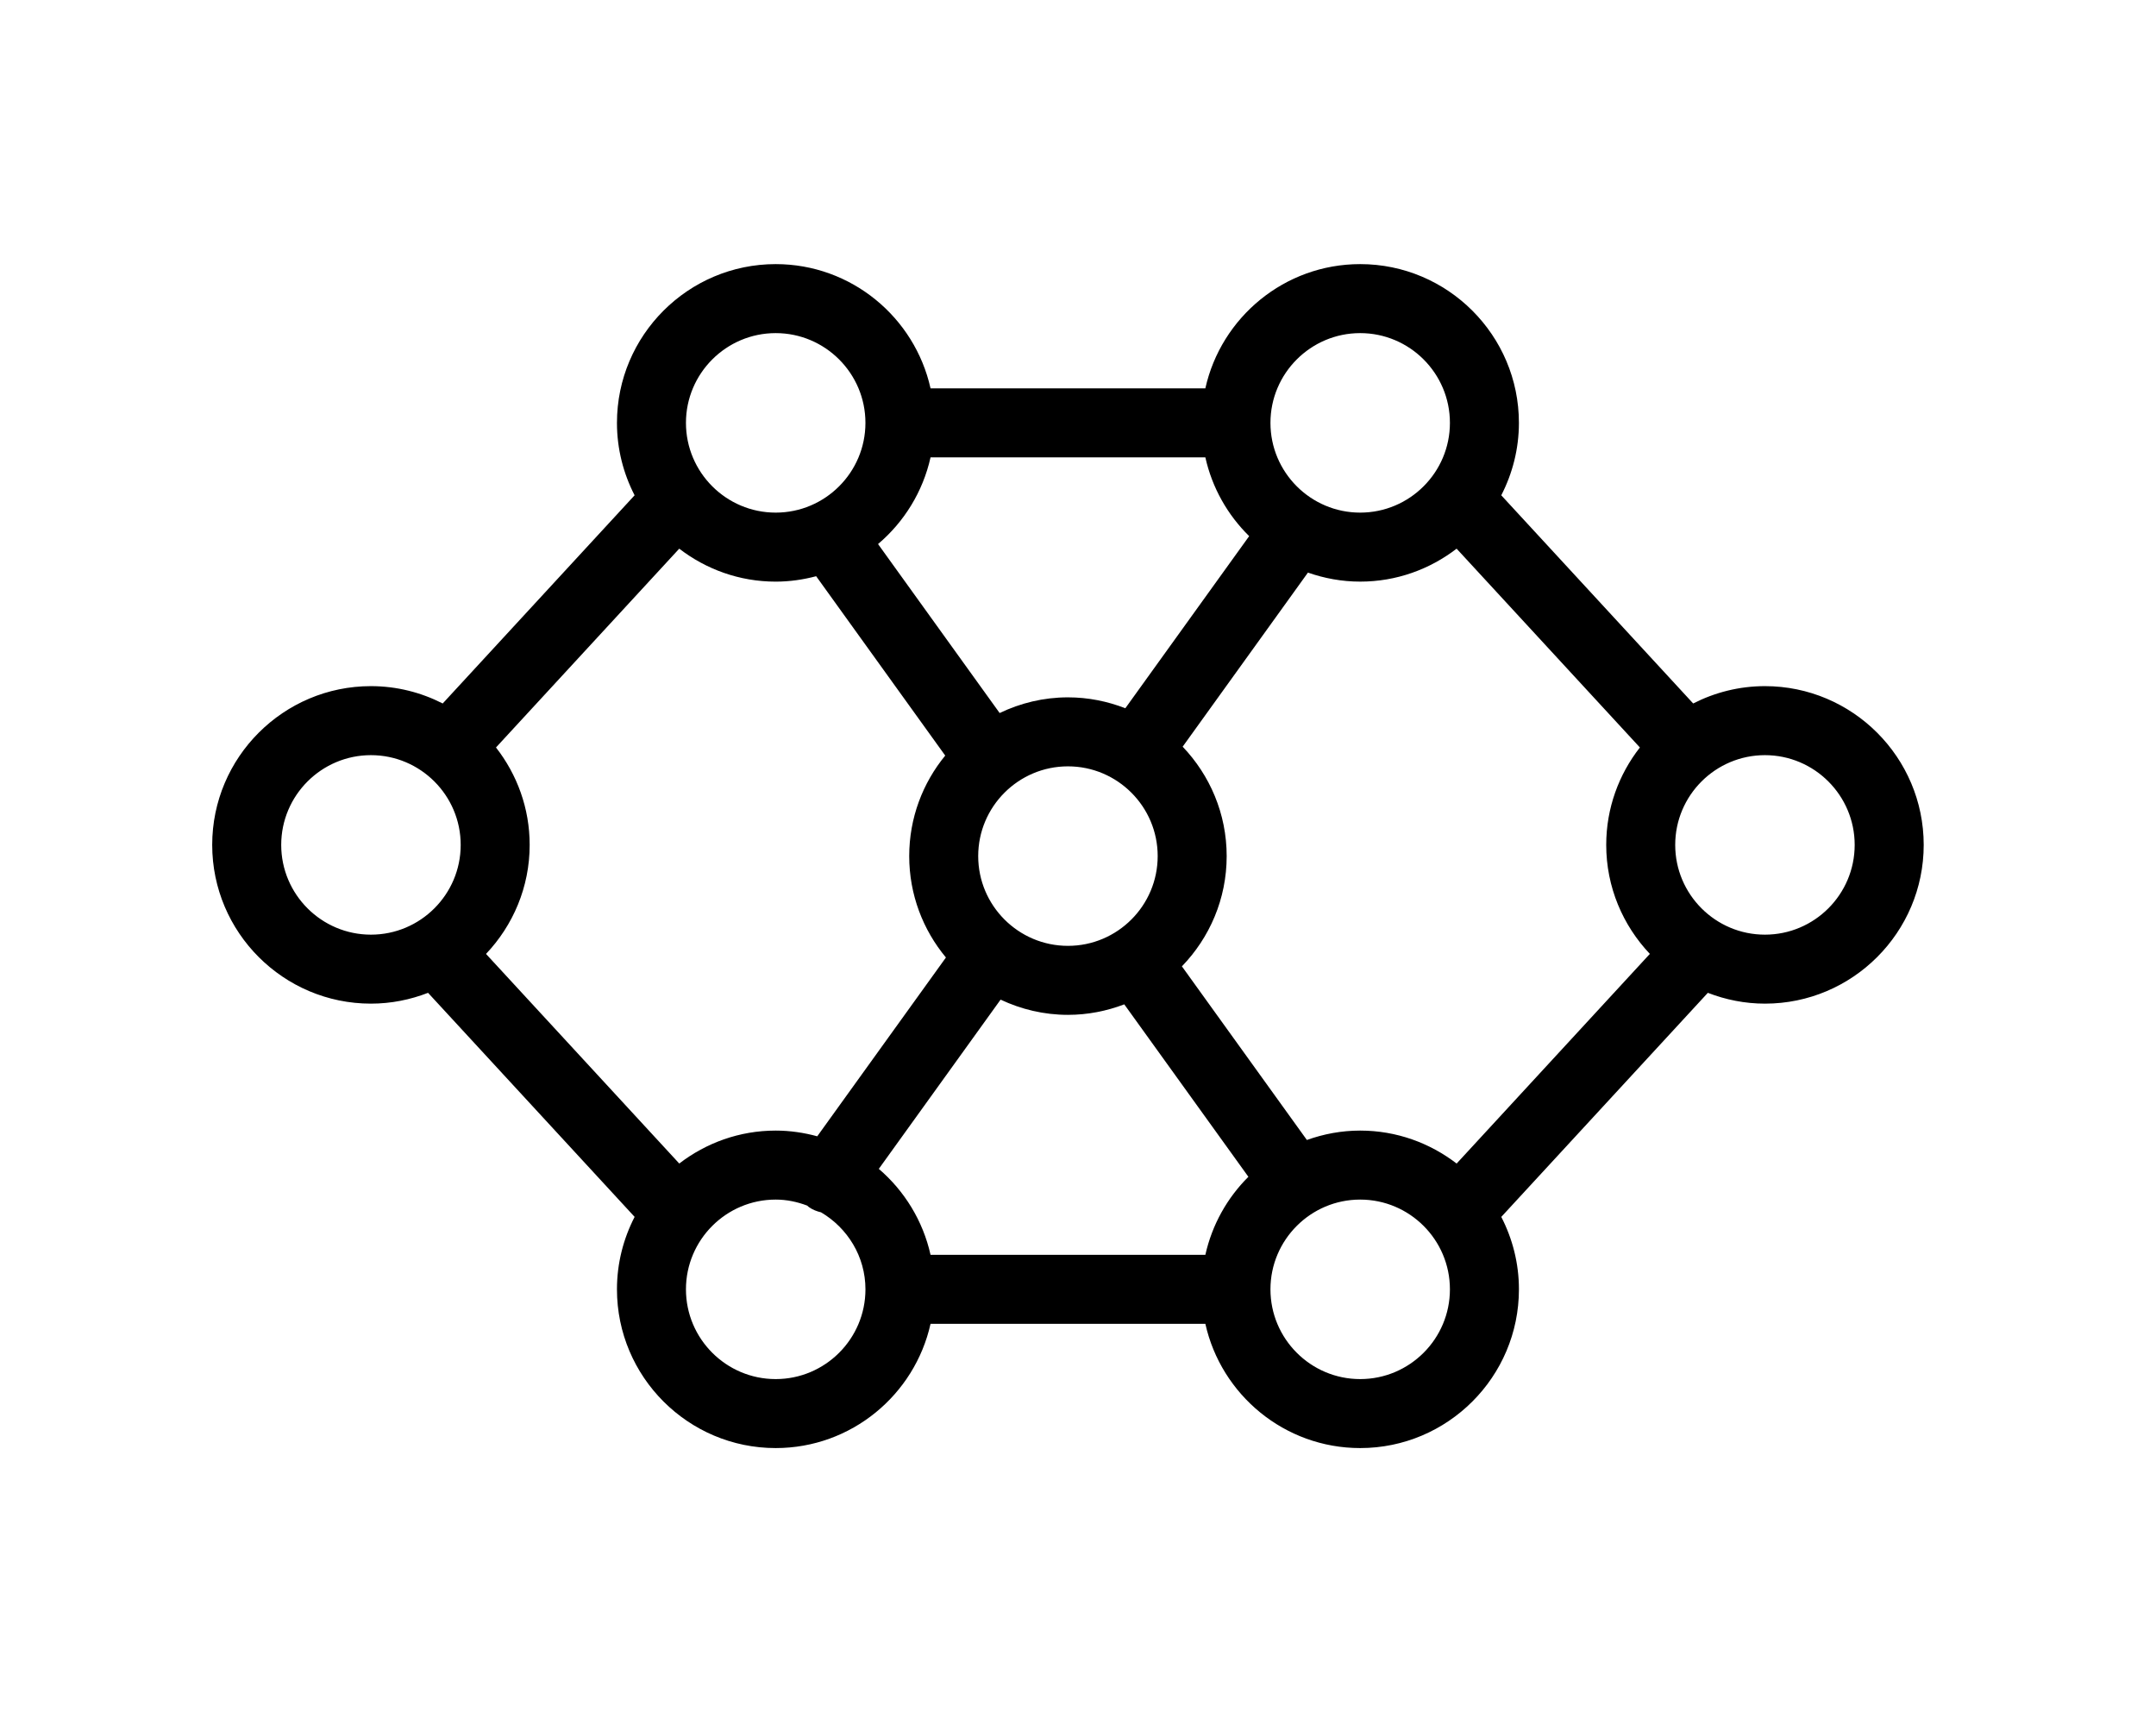
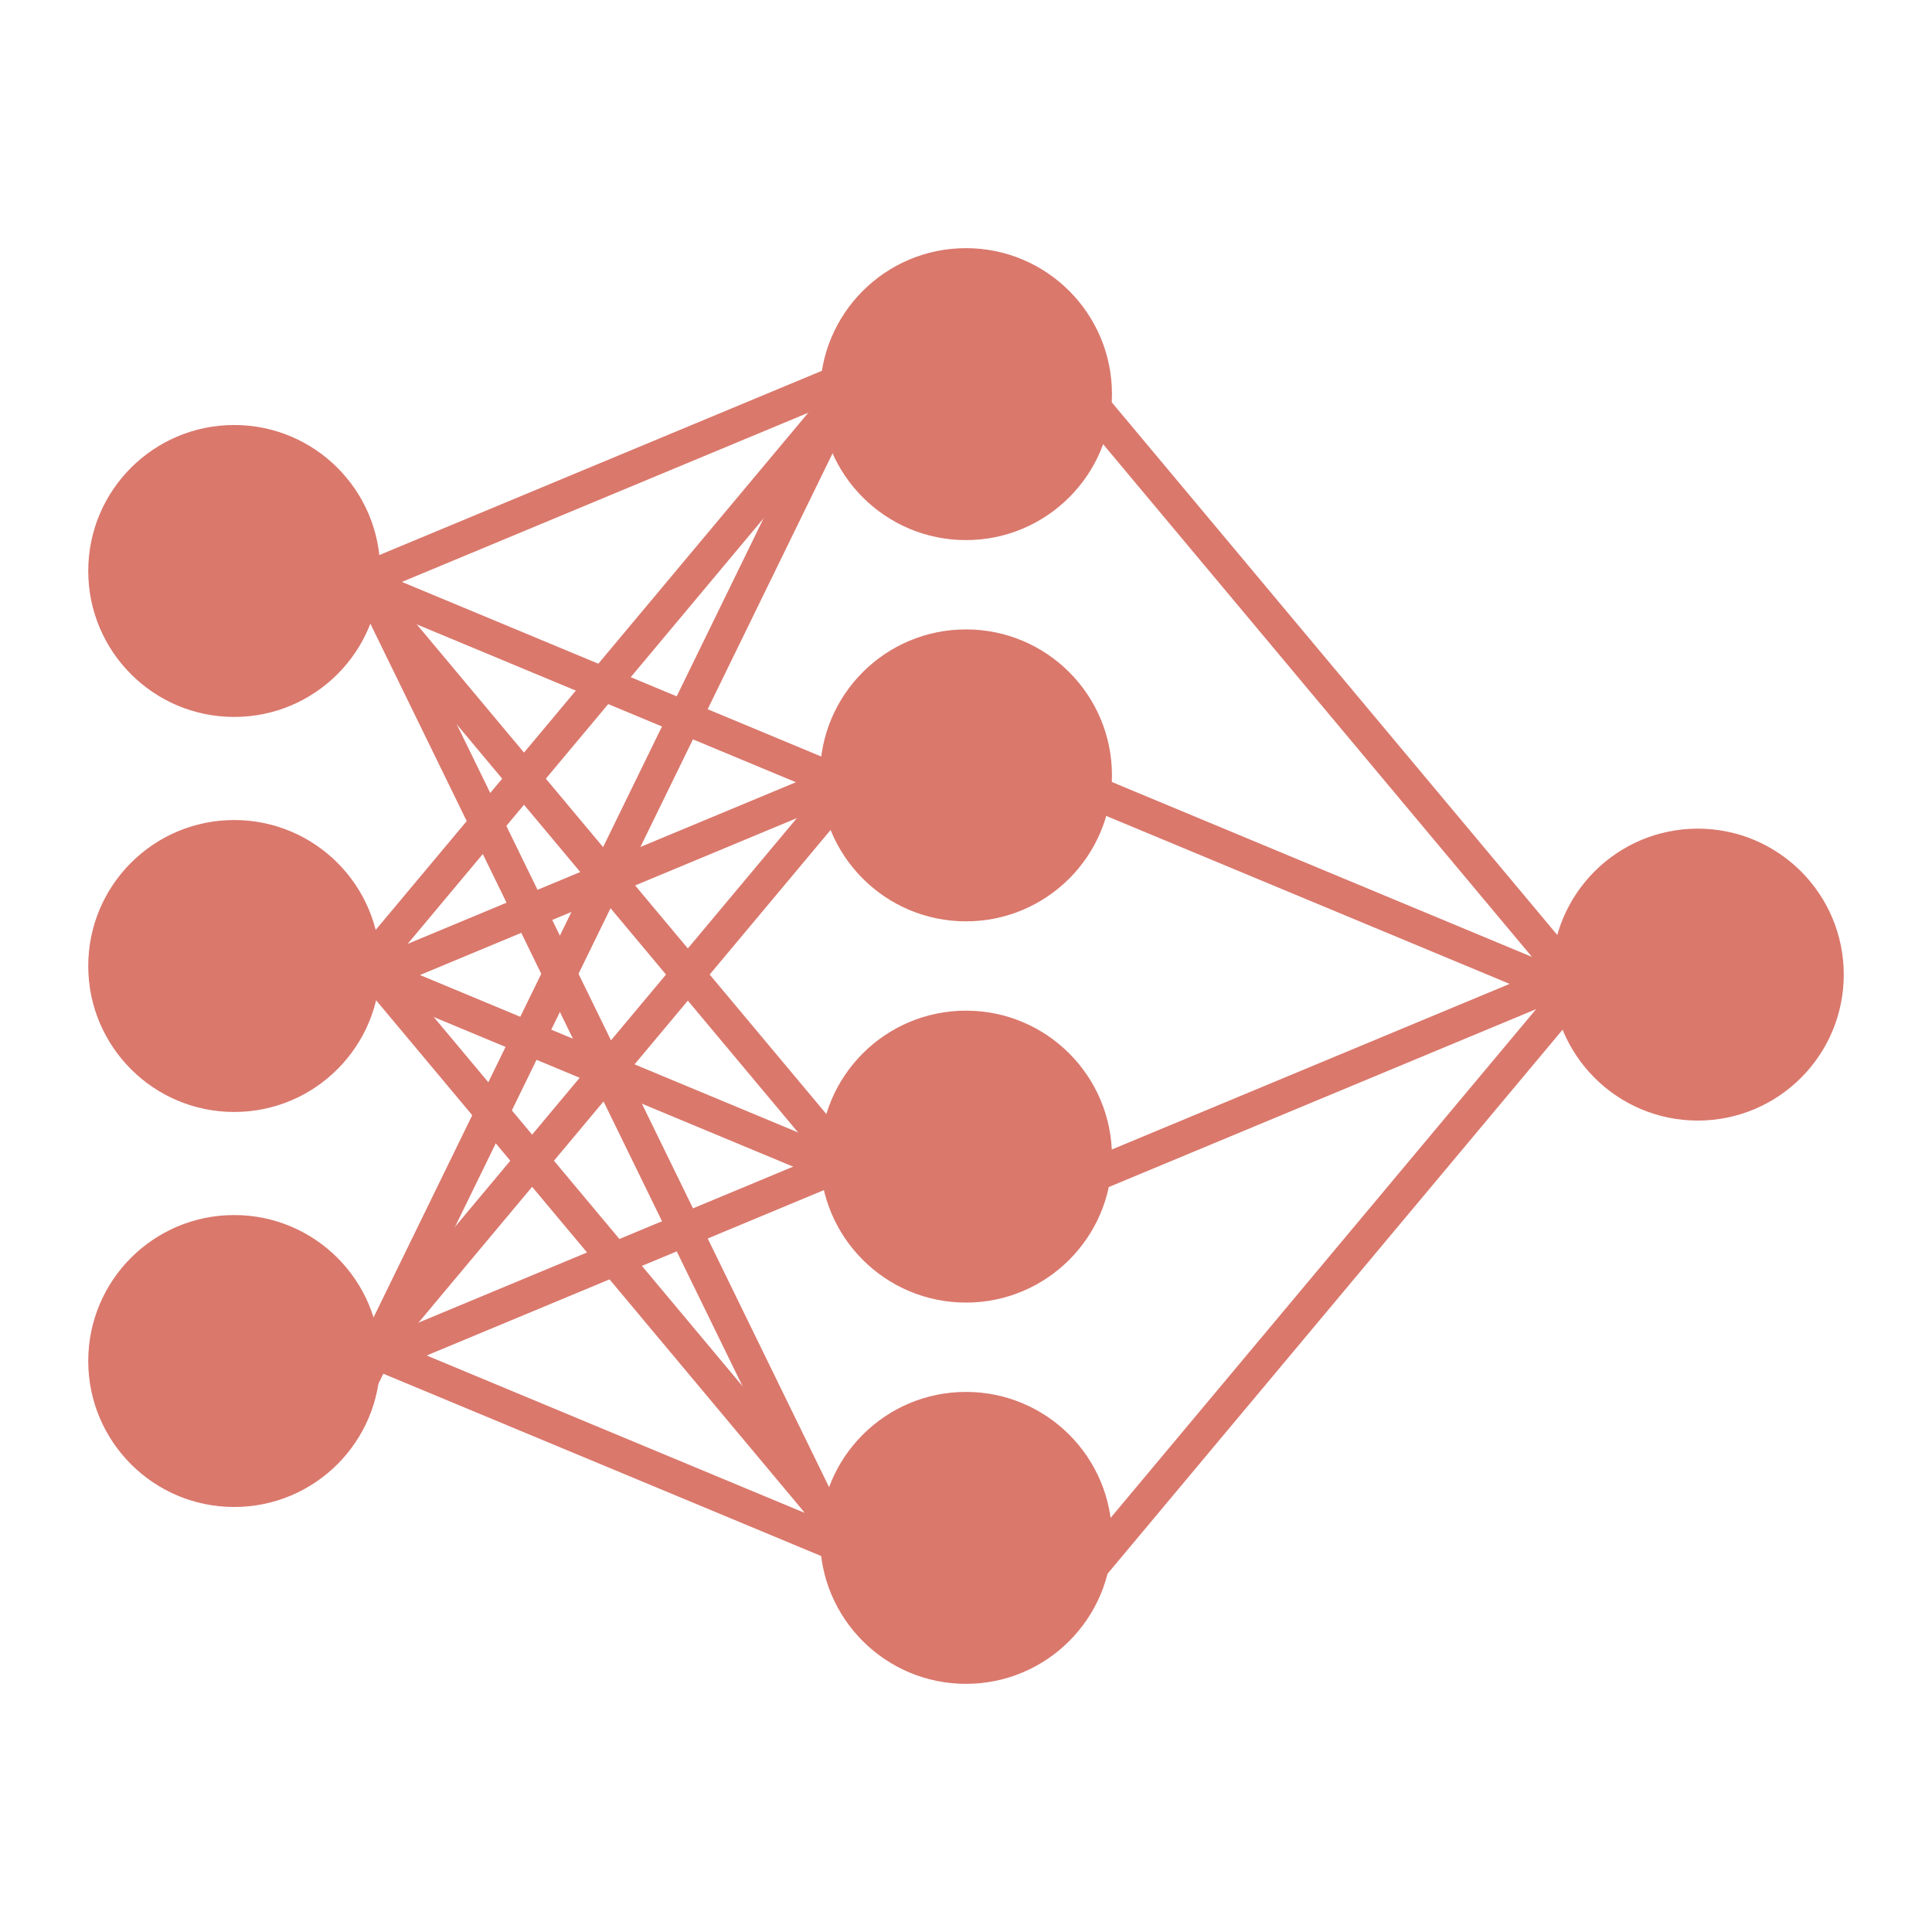
- <svg xmlns="http://www.w3.org/2000/svg" version="1.1" x="0px" y="0px" viewBox="0 0 125 100" enable-background="new 0 0 100 100" xml:space="preserve" id="svg8" width="125" height="100">
-   <defs id="defs12" />
-   <path d="m 102.327,39.776 c -1.498,0 -2.909,0.367 -4.16,1.005 l -11.127,-12.068 c 0.649,-1.261 1.023,-2.686 1.023,-4.199 0,-5.075 -4.129,-9.203 -9.203,-9.203 -4.387,0 -8.061,3.088 -8.977,7.203 h -15.932 c -0.917,-4.115 -4.591,-7.203 -8.978,-7.203 -5.074,0 -9.203,4.128 -9.203,9.203 0,1.513 0.374,2.938 1.023,4.199 l -11.126,12.068 c -1.251,-0.638 -2.663,-1.005 -4.161,-1.005 -5.074,0 -9.203,4.128 -9.203,9.203 0,5.074 4.128,9.203 9.203,9.203 1.168,0 2.283,-0.228 3.312,-0.627 l 11.976,12.989 c -0.65,1.261 -1.024,2.686 -1.024,4.199 0,5.074 4.128,9.203 9.203,9.203 4.387,0 8.061,-3.088 8.978,-7.203 h 15.933 c 0.916,4.115 4.59,7.203 8.977,7.203 5.074,0 9.203,-4.129 9.203,-9.203 0,-1.513 -0.374,-2.938 -1.023,-4.198 l 11.976,-12.99 c 1.029,0.399 2.144,0.627 3.312,0.627 5.074,0 9.203,-4.129 9.203,-9.203 -0.002,-5.074 -4.131,-9.203 -9.205,-9.203 z m -23.467,25.765 c -1.085,0 -2.122,0.198 -3.09,0.545 l -7.246,-10.066 c 1.604,-1.656 2.596,-3.908 2.596,-6.391 0,-2.459 -0.976,-4.69 -2.552,-6.343 l 7.263,-10.092 c 0.95,0.333 1.967,0.523 3.029,0.523 2.104,0 4.039,-0.717 5.591,-1.91 l 10.626,11.525 c -1.219,1.561 -1.952,3.518 -1.952,5.647 0,2.447 0.967,4.669 2.53,6.319 l -11.203,12.154 c -1.552,-1.193 -3.487,-1.911 -5.592,-1.911 z m -33.887,0 c -2.104,0 -4.039,0.718 -5.591,1.91 l -11.204,-12.151 c 1.564,-1.65 2.531,-3.872 2.531,-6.32 0,-2.13 -0.734,-4.087 -1.953,-5.648 l 10.625,-11.525 c 1.552,1.193 3.488,1.911 5.592,1.911 0.812,0 1.595,-0.116 2.346,-0.314 l 7.483,10.398 c -1.303,1.587 -2.088,3.617 -2.088,5.827 0,2.233 0.801,4.282 2.129,5.878 l -7.46,10.365 c -0.769,-0.209 -1.575,-0.331 -2.41,-0.331 z m 8.978,-39.027 h 15.933 c 0.393,1.766 1.292,3.342 2.54,4.566 l -7.18,9.978 c -1.034,-0.402 -2.153,-0.632 -3.327,-0.632 -1.419,0 -2.759,0.333 -3.96,0.909 l -7.05,-9.796 c 1.509,-1.278 2.599,-3.03 3.044,-5.025 z m 2.763,23.115 c 0,-2.869 2.334,-5.203 5.203,-5.203 2.869,0 5.203,2.334 5.203,5.203 0,2.869 -2.334,5.203 -5.203,5.203 -2.869,0 -5.203,-2.334 -5.203,-5.203 z m -5.763,18.132 7.061,-9.811 c 1.188,0.56 2.508,0.882 3.905,0.882 1.151,0 2.249,-0.222 3.266,-0.609 l 7.196,9.997 c -1.226,1.218 -2.106,2.779 -2.495,4.524 h -15.933 c -0.44,-1.974 -1.514,-3.71 -3,-4.983 z m 27.909,-48.45 c 2.869,0 5.203,2.334 5.203,5.203 0,2.869 -2.334,5.203 -5.203,5.203 -2.868,0 -5.202,-2.334 -5.202,-5.203 0,-2.869 2.334,-5.203 5.202,-5.203 z m -33.887,0 c 2.869,0 5.203,2.334 5.203,5.203 0,2.869 -2.334,5.203 -5.203,5.203 -2.869,0 -5.203,-2.334 -5.203,-5.203 0,-2.869 2.335,-5.203 5.203,-5.203 z m -28.669,29.669 c 0,-2.869 2.334,-5.203 5.203,-5.203 2.869,0 5.203,2.334 5.203,5.203 0,2.869 -2.334,5.203 -5.203,5.203 -2.869,0 -5.203,-2.334 -5.203,-5.203 z m 28.669,30.967 c -2.869,0 -5.203,-2.334 -5.203,-5.203 0,-2.869 2.334,-5.203 5.203,-5.203 0.645,0 1.256,0.133 1.826,0.349 0.033,0.026 0.061,0.059 0.096,0.084 0.219,0.157 0.46,0.247 0.708,0.306 1.533,0.906 2.574,2.559 2.574,4.465 -0.001,2.868 -2.335,5.202 -5.204,5.202 z m 33.887,0 c -2.868,0 -5.202,-2.334 -5.202,-5.203 0,-2.869 2.334,-5.203 5.202,-5.203 2.869,0 5.203,2.334 5.203,5.203 0,2.869 -2.333,5.203 -5.203,5.203 z m 23.467,-25.764 c -2.868,0 -5.202,-2.334 -5.202,-5.203 0,-2.869 2.334,-5.203 5.202,-5.203 2.869,0 5.203,2.334 5.203,5.203 0,2.869 -2.334,5.203 -5.203,5.203 z" id="path2" />
-   <text x="0" y="90" font-size="5px" font-weight="bold" id="text4" style="font-weight:bold;font-size:5px;font-family:'Helvetica Neue', Helvetica, Arial-Unicode, Arial, Sans-serif;fill:#000000" />
-   <text x="0" y="95" font-size="5px" font-weight="bold" id="text6" style="font-weight:bold;font-size:5px;font-family:'Helvetica Neue', Helvetica, Arial-Unicode, Arial, Sans-serif;fill:#000000" />
+ <svg xmlns="http://www.w3.org/2000/svg" width="300mm" height="300mm" viewBox="0 0 300 300" version="1.1" id="svg8">
+   <defs id="defs2" />
+   <g id="layer1" transform="translate(0,3)">
+     <g id="g1420" transform="translate(13.20031,-3.202217)">
+       <g transform="translate(-17.99167,4.610409)" id="g953">
+         <circle style="fill:#da786c;fill-opacity:1;stroke:#da786c;stroke-width:1.5;stroke-miterlimit:4;stroke-dasharray:none;stroke-opacity:1" id="path823" cx="41.16" cy="84.253" r="21.916" />
+         <circle style="fill:#da786c;fill-opacity:1;stroke:#da786c;stroke-width:1.5;stroke-miterlimit:4;stroke-dasharray:none;stroke-opacity:1" id="path823-8" cx="41.16" cy="145.592" r="21.916" />
+         <circle style="fill:#da786c;fill-opacity:1;stroke:#da786c;stroke-width:1.5;stroke-miterlimit:4;stroke-dasharray:none;stroke-opacity:1" id="path823-2" cx="41.16" cy="206.93" r="21.916" />
+       </g>
+       <g transform="translate(8.911213)" id="g959">
+         <circle style="fill:#da786c;fill-opacity:1;stroke:#da786c;stroke-width:1.5;stroke-miterlimit:4;stroke-dasharray:none;stroke-opacity:1" id="path823-9" cx="127.888" cy="61.402" r="21.916" />
+         <circle style="fill:#da786c;fill-opacity:1;stroke:#da786c;stroke-width:1.5;stroke-miterlimit:4;stroke-dasharray:none;stroke-opacity:1" id="path823-8-7" cx="127.888" cy="120.602" r="21.916" />
+         <circle style="fill:#da786c;fill-opacity:1;stroke:#da786c;stroke-width:1.5;stroke-miterlimit:4;stroke-dasharray:none;stroke-opacity:1" id="path823-2-1" cx="127.888" cy="179.802" r="21.916" />
+         <circle style="fill:#da786c;fill-opacity:1;stroke:#da786c;stroke-width:1.5;stroke-miterlimit:4;stroke-dasharray:none;stroke-opacity:1" id="path823-2-1-7" cx="127.888" cy="239.003" r="21.916" />
+       </g>
+       <circle r="21.916" cy="151.539" cx="250.432" id="path823-2-1-7-6" style="fill:#da786c;fill-opacity:1;stroke:#da786c;stroke-width:1.5;stroke-miterlimit:4;stroke-dasharray:none;stroke-opacity:1" />
+       <rect transform="rotate(63.98337)" y="-0.627" x="97.896" height="1.552" width="169.198" id="rect1169" style="fill:#da786c;fill-opacity:1;stroke:#da786c;stroke-width:3.648;stroke-miterlimit:4;stroke-dasharray:none;stroke-opacity:1" />
+       <rect transform="matrix(0.4386321,-0.8986667,-0.8986667,-0.4386321,0,0)" y="-133.458" x="-174.857" height="1.552" width="169.198" id="rect1169-5" style="fill:#da786c;fill-opacity:1;stroke:#da786c;stroke-width:3.648;stroke-miterlimit:4;stroke-dasharray:none;stroke-opacity:1" />
+       <rect transform="rotate(-50.09052)" y="168.009" x="-138.071" height="2.023" width="134.923" id="rect1186" style="fill:#da786c;fill-opacity:1;stroke:#da786c;stroke-width:3.177;stroke-miterlimit:4;stroke-dasharray:none;stroke-opacity:1" />
+       <rect transform="rotate(-50.09052)" y="128.981" x="-95.404" height="2.023" width="134.923" id="rect1186-8" style="fill:#da786c;fill-opacity:1;stroke:#da786c;stroke-width:3.177;stroke-miterlimit:4;stroke-dasharray:none;stroke-opacity:1" />
+       <rect transform="matrix(0.6415765,0.767059,0.767059,-0.6415765,0,0)" y="-26.427" x="94.809" height="2.023" width="134.923" id="rect1186-8-0" style="fill:#da786c;fill-opacity:1;stroke:#da786c;stroke-width:3.177;stroke-miterlimit:4;stroke-dasharray:none;stroke-opacity:1" />
+       <rect transform="matrix(0.6415765,0.767059,0.767059,-0.6415765,0,0)" y="-63.522" x="124.507" height="2.023" width="134.923" id="rect1186-8-0-6" style="fill:#da786c;fill-opacity:1;stroke:#da786c;stroke-width:3.177;stroke-miterlimit:4;stroke-dasharray:none;stroke-opacity:1" />
+       <rect transform="matrix(0.6415765,0.767059,0.767059,-0.6415765,0,0)" y="78.473" x="141.613" height="2.023" width="134.923" id="rect1186-8-0-6-6" style="fill:#da786c;fill-opacity:1;stroke:#da786c;stroke-width:3.177;stroke-miterlimit:4;stroke-dasharray:none;stroke-opacity:1" />
+       <rect transform="rotate(-50.09052)" y="275.092" x="-103.46" height="2.023" width="134.923" id="rect1186-8-0-6-6-0" style="fill:#da786c;fill-opacity:1;stroke:#da786c;stroke-width:3.177;stroke-miterlimit:4;stroke-dasharray:none;stroke-opacity:1" />
+       <rect transform="rotate(22.60395)" y="66.815" x="56.307" height="0.956" width="111.138" id="rect1278" style="fill:#da786c;fill-opacity:1;stroke:#da786c;stroke-width:4.244;stroke-miterlimit:4;stroke-dasharray:none;stroke-opacity:1" />
+       <rect transform="rotate(22.60395)" y="122.088" x="73.627" height="0.956" width="111.138" id="rect1278-8" style="fill:#da786c;fill-opacity:1;stroke:#da786c;stroke-width:4.244;stroke-miterlimit:4;stroke-dasharray:none;stroke-opacity:1" />
+       <rect transform="rotate(22.60395)" y="176.231" x="119.301" height="0.956" width="111.138" id="rect1278-8-7" style="fill:#da786c;fill-opacity:1;stroke:#da786c;stroke-width:4.244;stroke-miterlimit:4;stroke-dasharray:none;stroke-opacity:1" />
+       <rect transform="rotate(22.60395)" y="53.124" x="169.693" height="0.956" width="111.138" id="rect1278-8-7-7" style="fill:#da786c;fill-opacity:1;stroke:#da786c;stroke-width:4.244;stroke-miterlimit:4;stroke-dasharray:none;stroke-opacity:1" />
+       <rect transform="matrix(0.9231837,-0.384359,-0.384359,-0.9231837,0,0)" y="-229.331" x="52.385" height="0.956" width="111.138" id="rect1278-8-7-7-6" style="fill:#da786c;fill-opacity:1;stroke:#da786c;stroke-width:4.244;stroke-miterlimit:4;stroke-dasharray:none;stroke-opacity:1" />
+       <rect transform="matrix(0.9231837,-0.384359,-0.384359,-0.9231837,0,0)" y="-212.769" x="-44.942" height="0.956" width="111.138" id="rect1278-8-7-7-6-7" style="fill:#da786c;fill-opacity:1;stroke:#da786c;stroke-width:4.244;stroke-miterlimit:4;stroke-dasharray:none;stroke-opacity:1" />
+       <rect transform="matrix(0.9231837,-0.384359,-0.384359,-0.9231837,0,0)" y="-100.398" x="-16.227" height="0.956" width="111.138" id="rect1278-8-7-7-6-7-3" style="fill:#da786c;fill-opacity:1;stroke:#da786c;stroke-width:4.244;stroke-miterlimit:4;stroke-dasharray:none;stroke-opacity:1" />
+       <rect transform="matrix(0.9231837,-0.384359,-0.384359,-0.9231837,0,0)" y="-157.826" x="-24.094" height="0.956" width="111.138" id="rect1278-8-7-7-6-7-3-5" style="fill:#da786c;fill-opacity:1;stroke:#da786c;stroke-width:4.244;stroke-miterlimit:4;stroke-dasharray:none;stroke-opacity:1" />
+     </g>
+   </g>
</svg>
